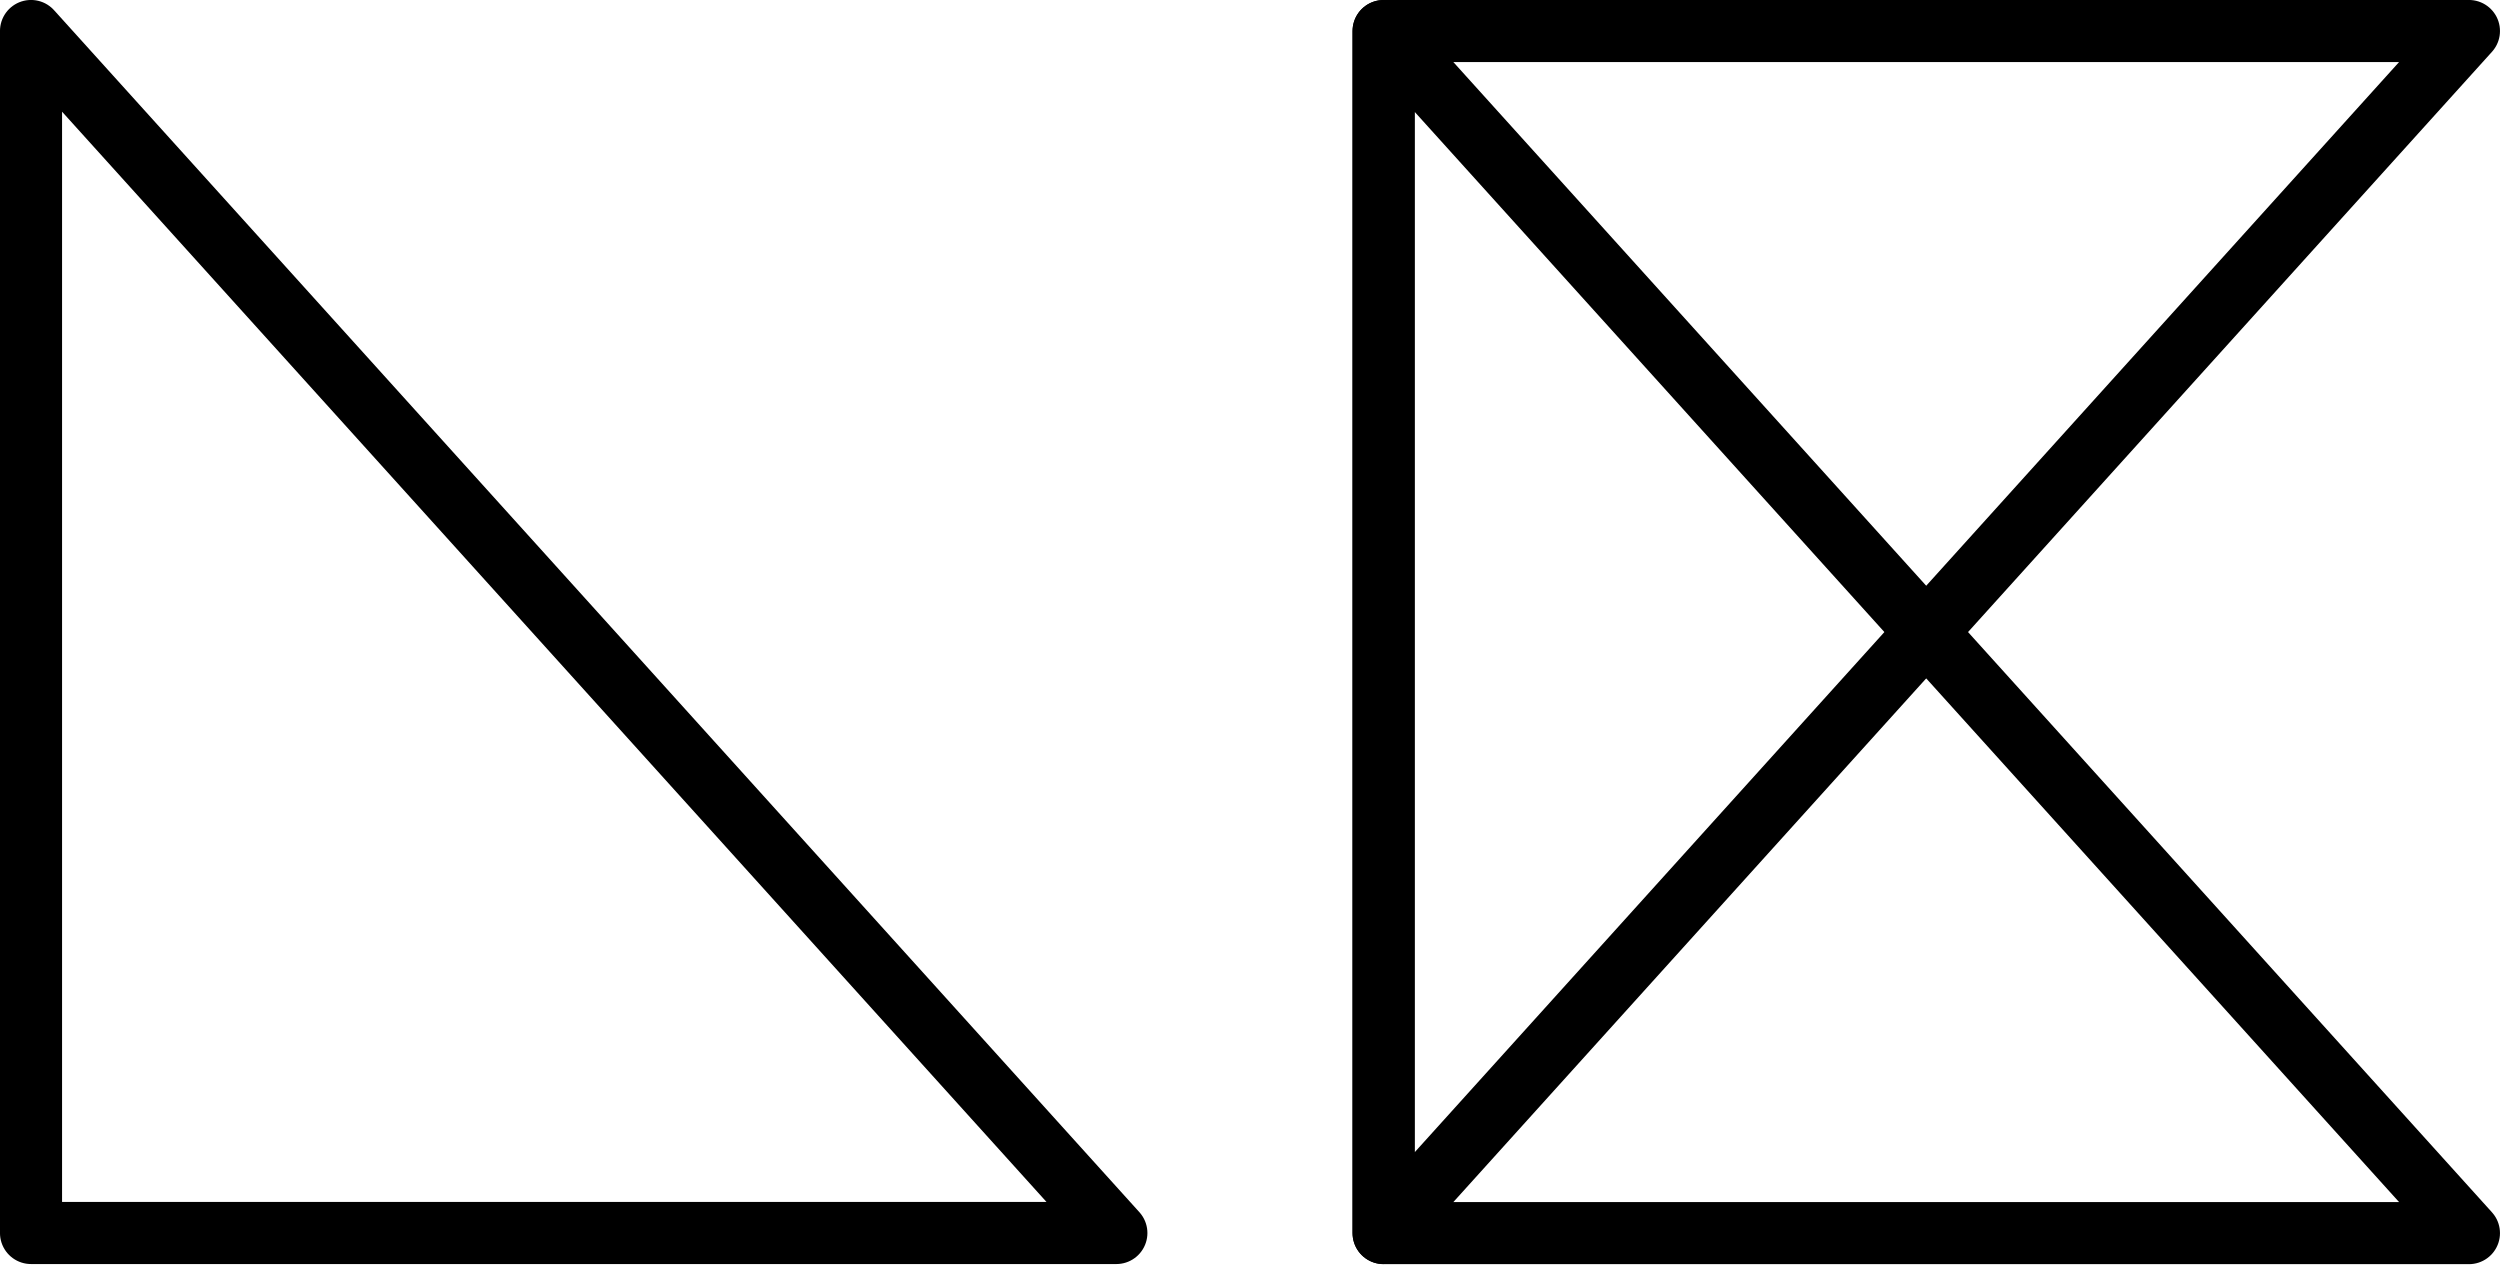
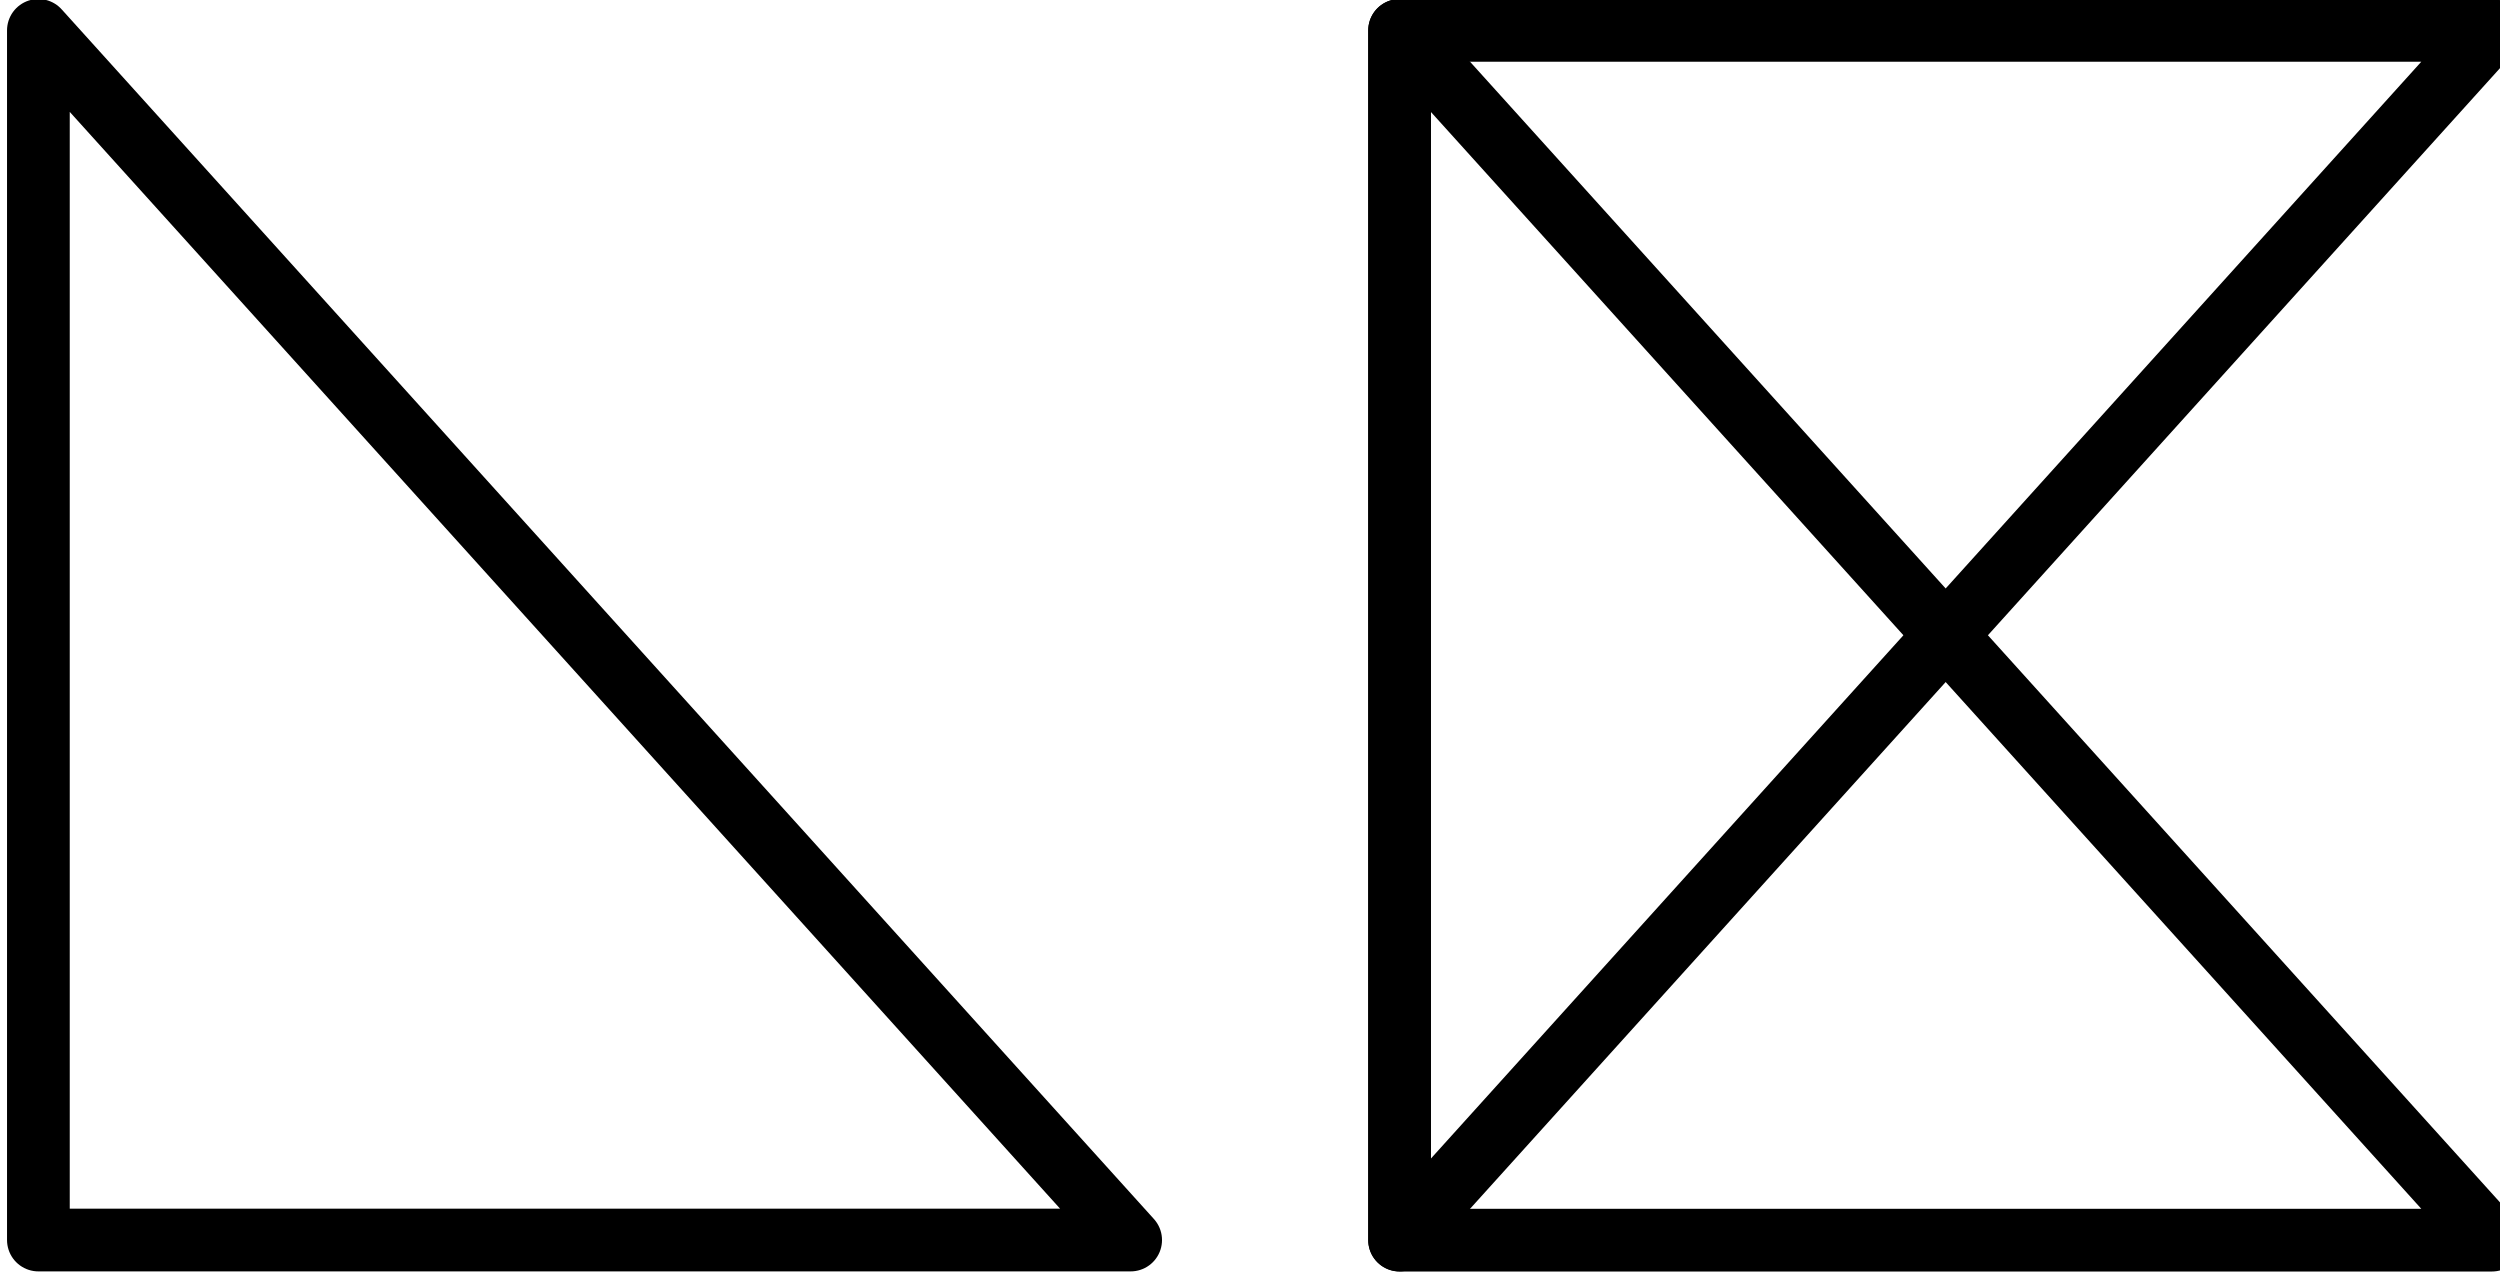
- <svg xmlns="http://www.w3.org/2000/svg" width="80.512" height="40.711" version="1.1" viewBox="0 0 21.302 10.771">
-   <g transform="translate(-9.5647 -43.989)" fill="none" stroke="#000" stroke-linejoin="round" stroke-width=".529">
+ <svg xmlns="http://www.w3.org/2000/svg" width="80" height="40.721" version="1.1" viewBox="0 0 21.167 10.774">
+   <g transform="translate(-9.504 -43.996)" fill="none" stroke="#000" stroke-linejoin="round" stroke-width=".531">
    <path d="m9.829 44.253v10.242h9.248z" style="paint-order:normal" />
    <path d="m30.602 44.253h-9.248v10.242z" style="paint-order:normal" />
    <path d="m30.602 54.496h-9.248v-10.242z" style="paint-order:normal" />
  </g>
</svg>
